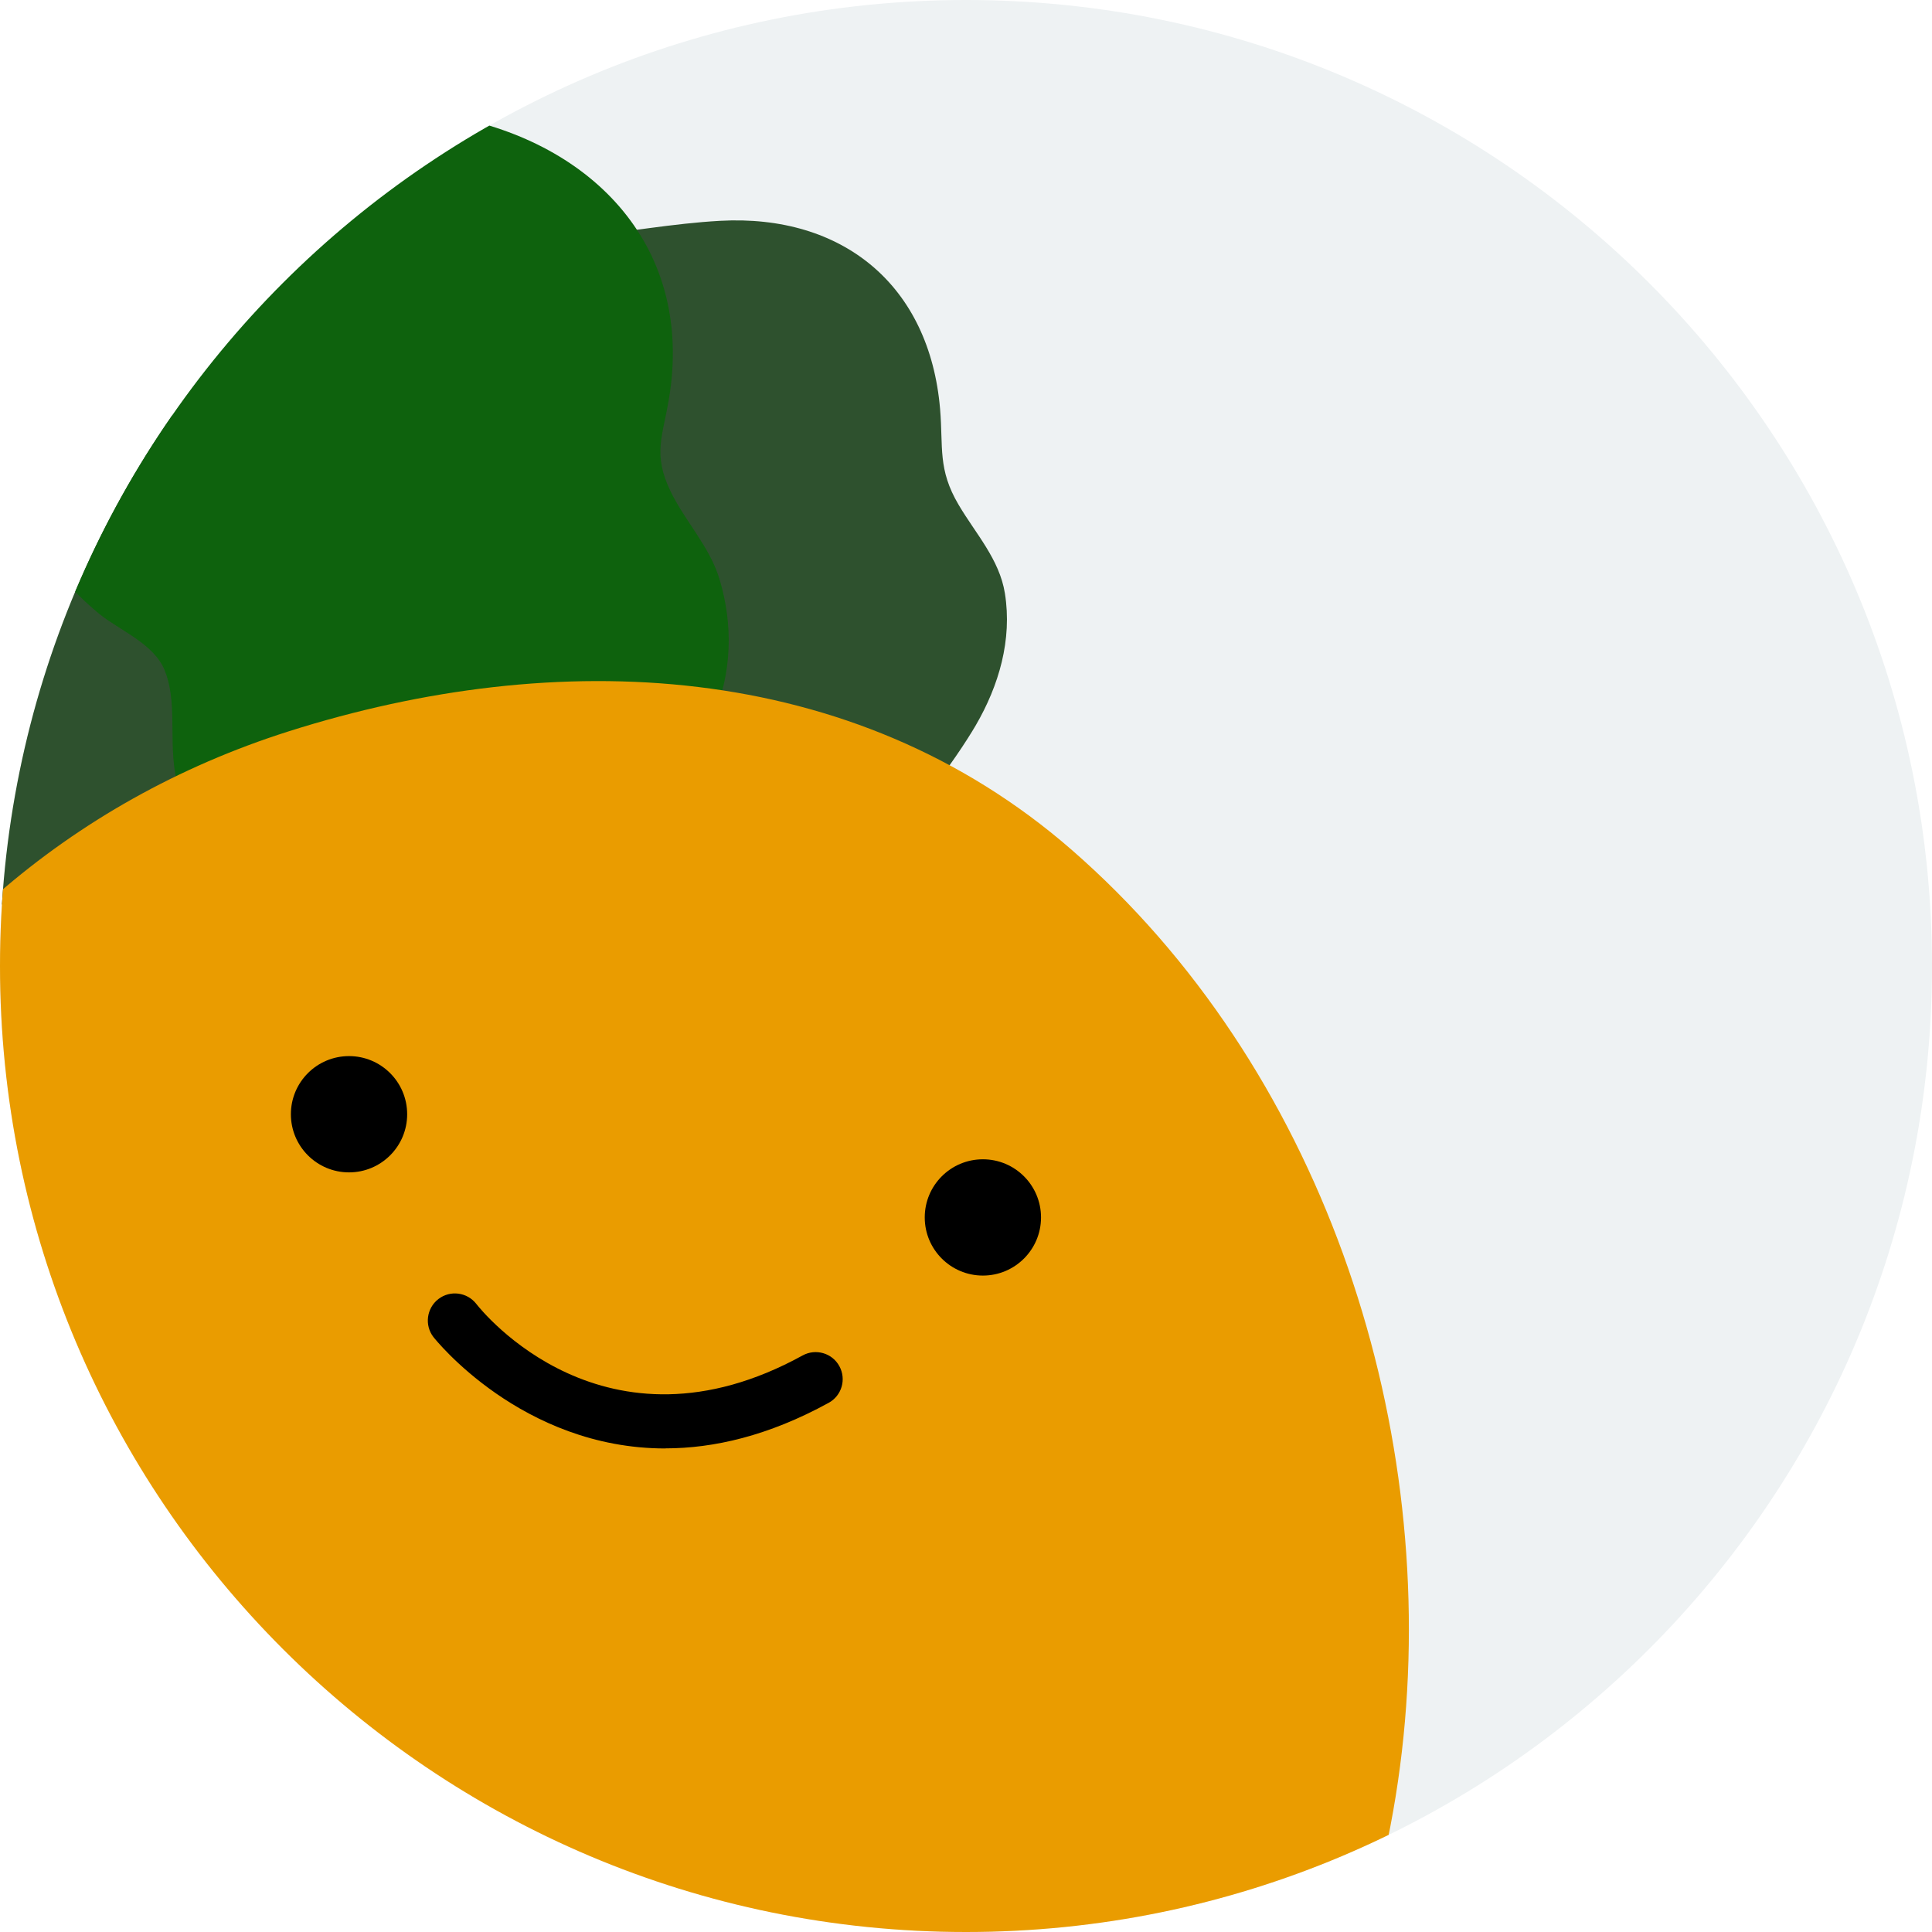
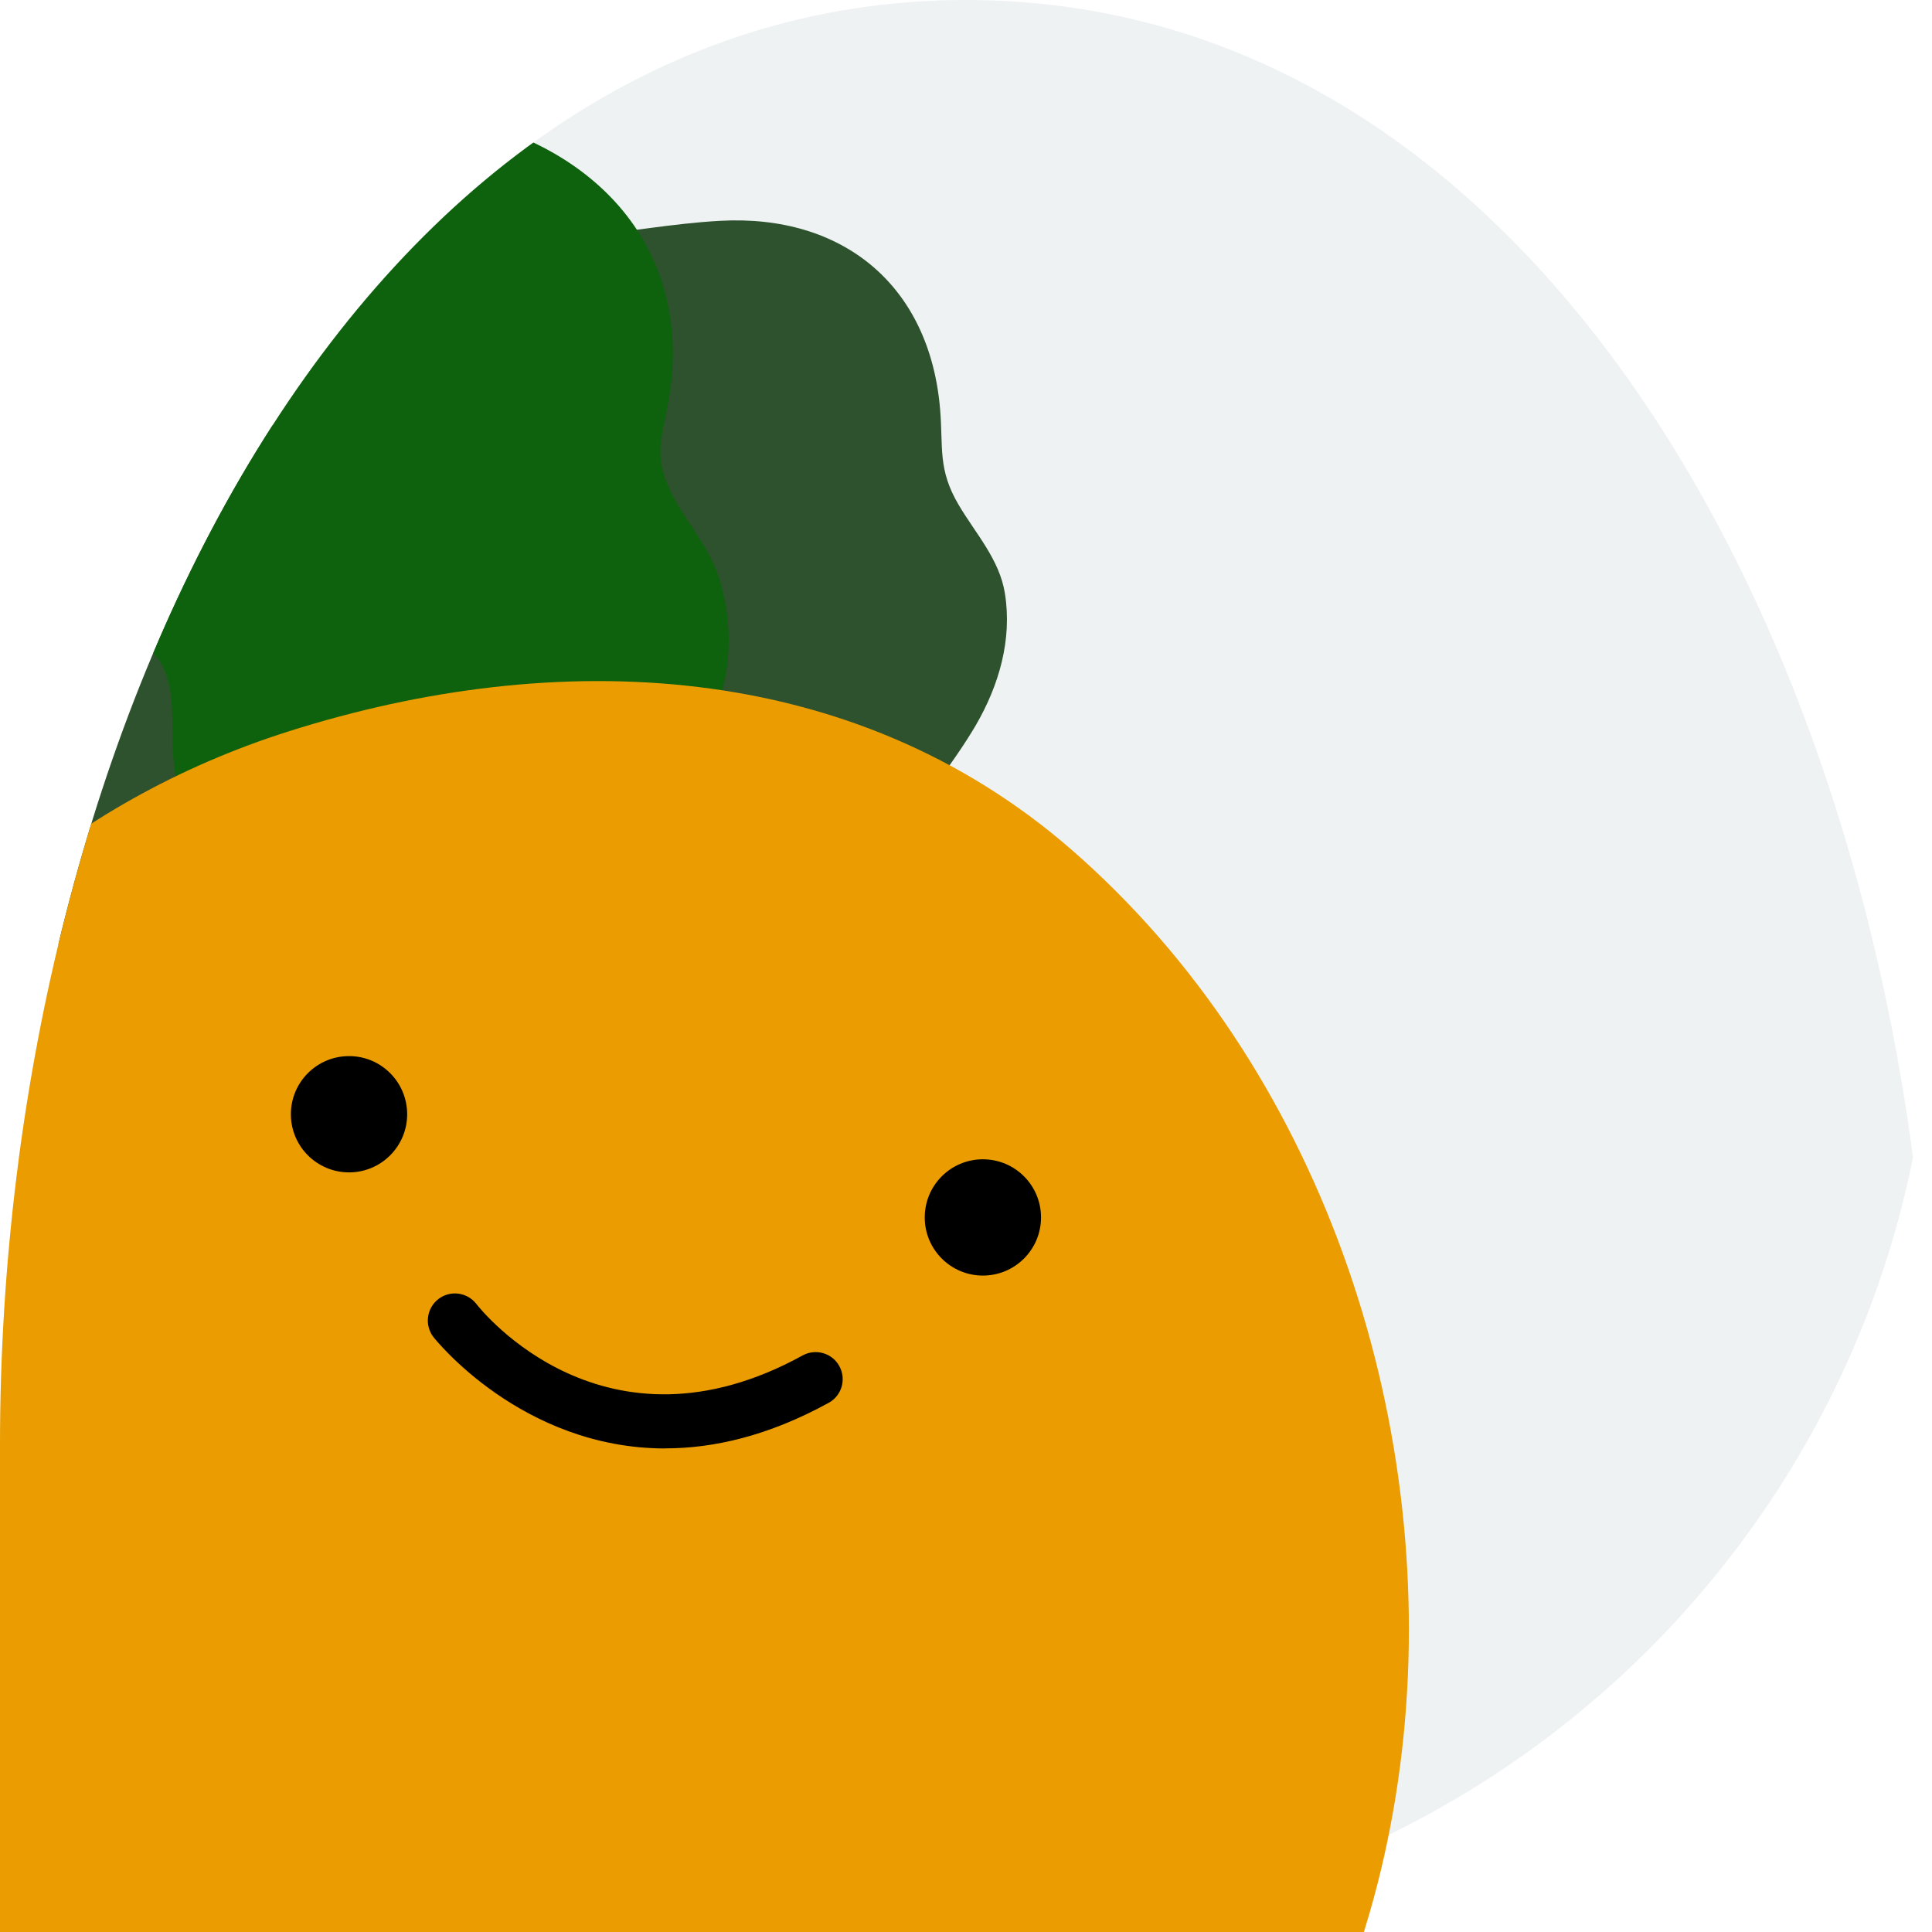
<svg xmlns="http://www.w3.org/2000/svg" width="214" height="214" viewBox="0 0 214 214">
  <defs>
-     <clipPath id="circleClip">
-       <circle cx="107" cy="107" r="107" />
+     <clipPath id="customClip">
+       <path d="M0,160                 C0,80                 40,0                 107,0                 C174,0                 214,80                 214,160                 L214,214                 L0,214                 Z" />
    </clipPath>
  </defs>
-   <g clip-path="url(#circleClip)">
+   <g clip-path="url(#customClip)">
    <circle cx="107" cy="107" r="107" fill="#eef2f3" />
    <g transform="translate(-31.52, 0)">
      <path class="cls-4" d="m126.52,94.11c4.26-.17,11.29-10.69,13.07-13.75,2.58-4.43,4.06-9.5,3.24-14.63-.6-3.78-3.26-6.64-5.13-9.82-2.33-3.95-1.69-6.34-2.05-10.6-1.16-13.71-10.77-21.6-24.38-20.85-5.24.29-10.42,1.27-15.64,1.77-1.72.16-10.31-.08-11.1,1.78,0,0-9.99,23.46-10.01,23.51-.92,2.16,1.37,7.3,2.18,9.17,2.4,5.49,6.93,9.18,11.97,12.16,5.87,3.47,3.16,6.92,5.48,12.57,1.43,3.48,6.07,9.76,10.45,9.58,0,0,21.92-.89,21.93-.89Z" fill="#2e512e" />
      <path class="cls-4" d="m8.64,51.17s22.86-27.88,42-5.09c0,0,26.01-2.61,23.89,20.44l-.46,31.57-28.17,9.04s-17.47-1.84-21.33-20.47c0,0-15.65.8-18.97-13.75l3.05-21.74Z" fill="#2e512e" />
      <path class="cls-5" d="m99.52,92.11c4.45-.79,9.52-9.17,11.02-12.73,2.06-4.88,2.2-10.2.67-15.25-1.08-3.57-3.79-6.38-5.4-9.68-2.01-4.12-.89-6.1-.2-10.23,2.83-16.8-8.35-28.39-24.12-31.34-3.7-.69-32.17-6.7-32.61-5.77,0,0-17.33,35.93-17.36,36-1.26,2.62.67,8.59,1.45,11.07,1.73,5.5,5.08,10.13,9.5,13.78,2.23,1.84,6.09,3.31,7.29,6.29,1.72,4.26-.06,9.48,1.96,14.15,1.22,2.81,6.65,11,10.46,10.32.13-.02,37.26-6.6,37.34-6.62Z" fill="#0e620d" />
      <path class="cls-1" d="m125.03,272.79c-48.99,15.52-102.62-15.85-119.79-70.07-17.17-54.21,9.29-106.2,58.28-121.72,29.64-9.39,62.36-8.06,86.69,13.12,55.06,47.96,51.39,154.41-25.18,178.67Z" fill="#ea9c00" />
      <path d="m105.22,160.44c-15.95,0-25.56-12.18-25.69-12.34-1.01-1.31-.76-3.2.55-4.21,1.31-1.01,3.19-.76,4.2.54.59.76,14.22,17.76,36.14,5.71,1.45-.8,3.28-.27,4.07,1.18.8,1.45.27,3.28-1.19,4.07-6.67,3.66-12.74,5.04-18.09,5.04Z" />
      <circle cx="70.18" cy="123.42" r="6.44" />
      <circle cx="140.39" cy="134.85" r="6.44" />
    </g>
  </g>
</svg>
